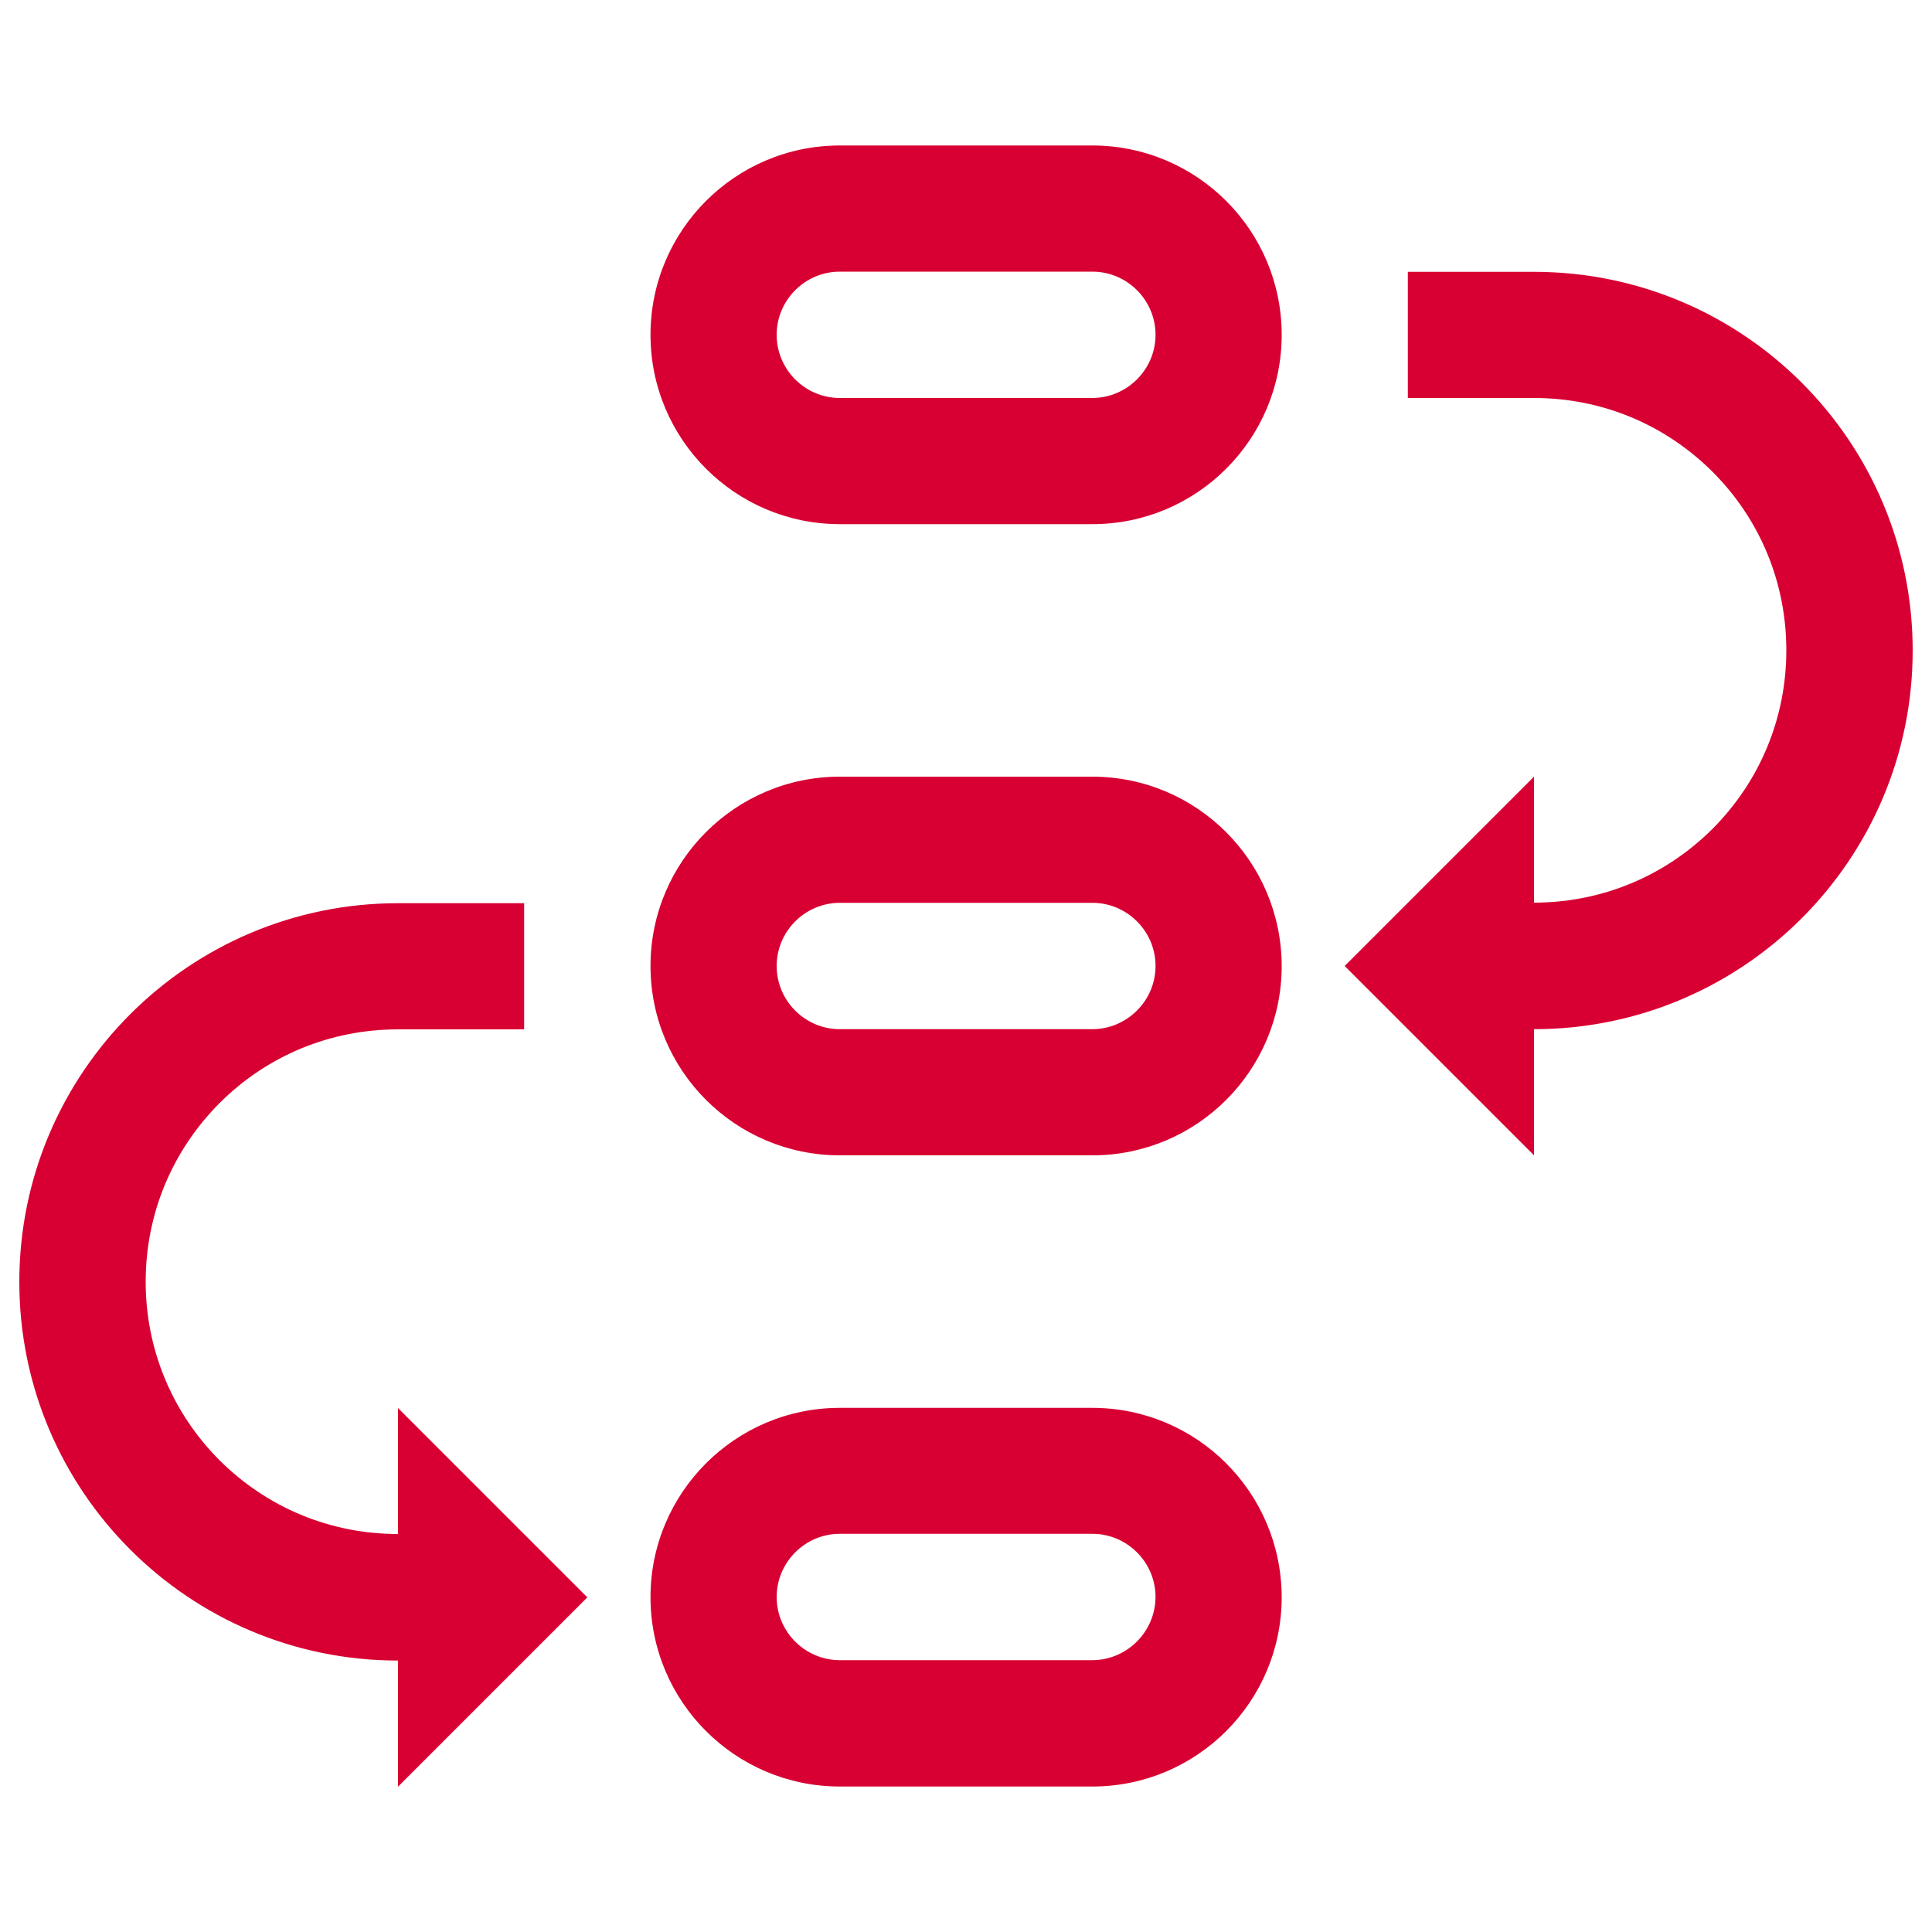
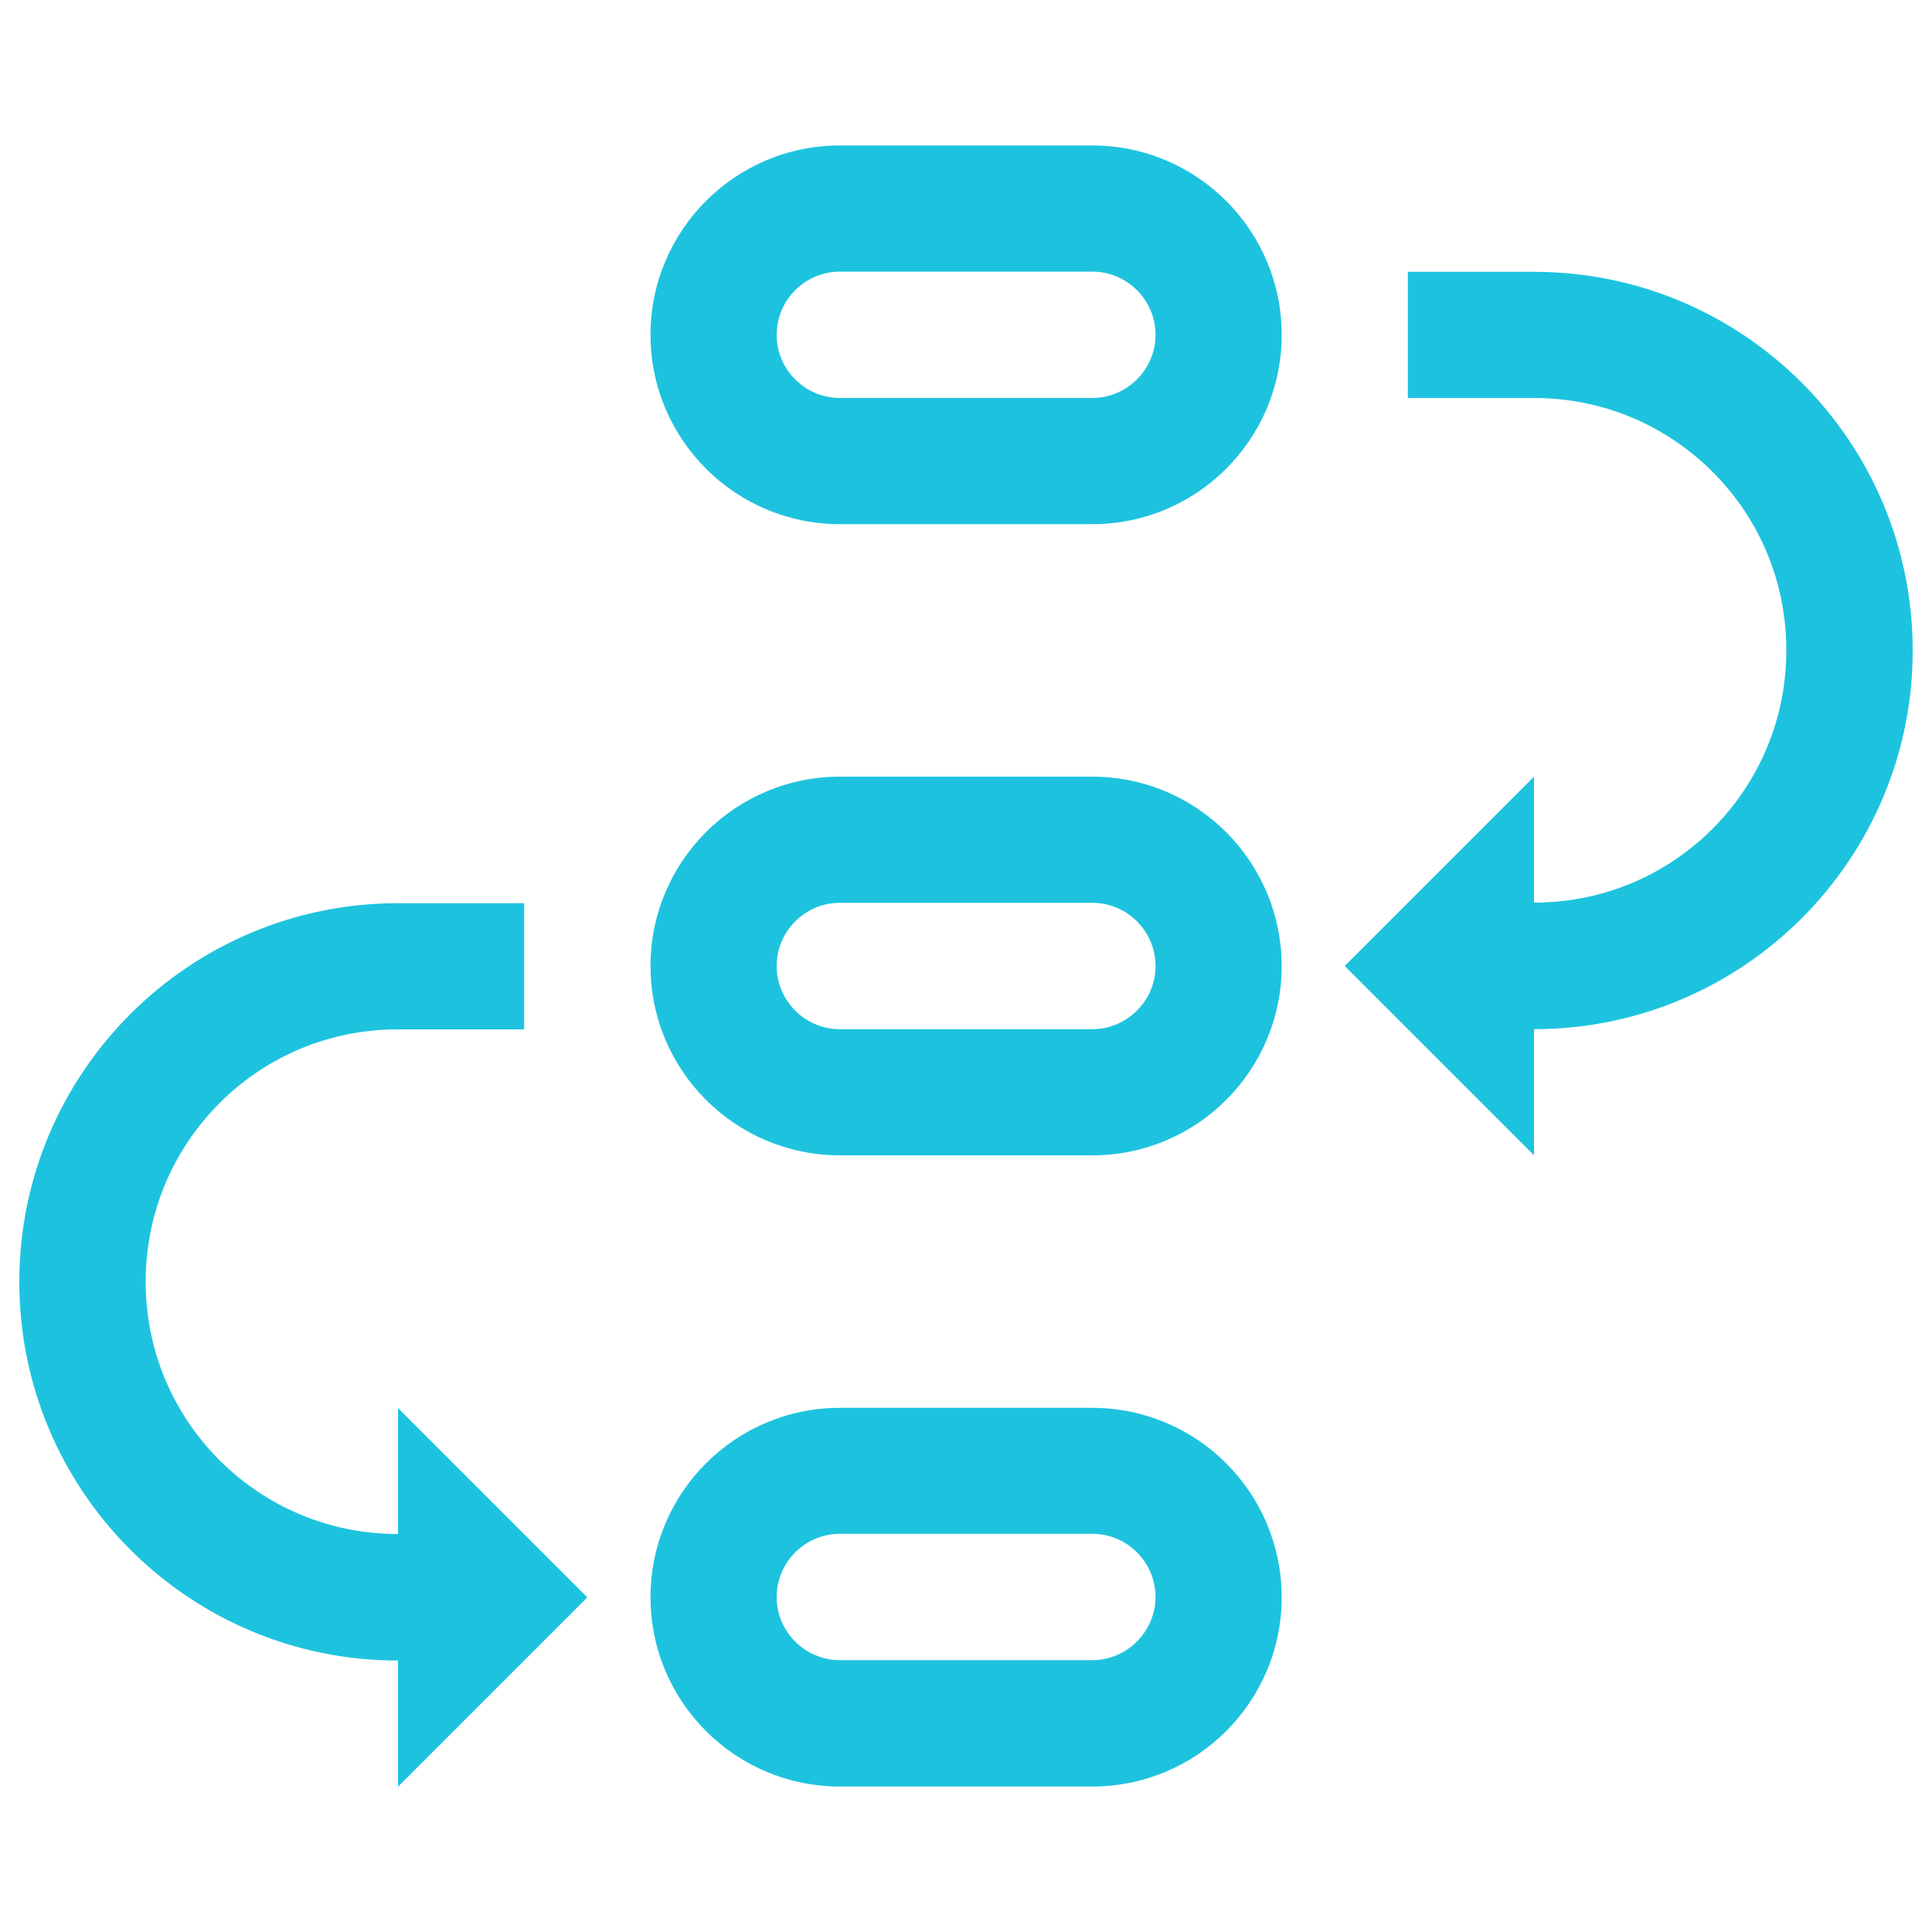
<svg xmlns="http://www.w3.org/2000/svg" version="1.1" x="0px" y="0px" viewBox="0 0 1000 1000" enable-background="new 0 0 1000 1000" xml:space="preserve" id="svg2">
  <defs id="defs20" />
-   <g id="g6" style="fill:#d80032;fill-opacity:1">
-     <path d="M565.3,75.3H434.7c-54.1,0-98,43.9-98,98s43.9,98,98,98h130.7c54.1,0,98-43.9,98-98S619.5,75.3,565.3,75.3z M565.3,206H434.7c-18,0-32.7-14.7-32.7-32.7s14.7-32.7,32.7-32.7h130.7c18,0,32.7,14.7,32.7,32.7S583.3,206,565.3,206z" id="path8" style="fill:#d80032;fill-opacity:1" />
-     <path d="M565.3,402H434.7c-54.1,0-98,43.9-98,98c0,54.1,43.9,98,98,98h130.7c54.1,0,98-43.9,98-98C663.3,445.9,619.5,402,565.3,402z M565.3,532.7H434.7c-18,0-32.7-14.7-32.7-32.7s14.7-32.7,32.7-32.7h130.7c18,0,32.7,14.7,32.7,32.7S583.3,532.7,565.3,532.7z" id="path10" style="fill:#d80032;fill-opacity:1" />
-     <path d="M565.3,728.7H434.7c-54.1,0-98,43.9-98,98c0,54.1,43.9,98,98,98h130.7c54.1,0,98-43.9,98-98C663.3,772.5,619.5,728.7,565.3,728.7z M565.3,859.3H434.7c-18,0-32.7-14.7-32.7-32.7c0-18,14.7-32.7,32.7-32.7h130.7c18,0,32.7,14.7,32.7,32.7C598,844.6,583.3,859.3,565.3,859.3z" id="path12" style="fill:#d80032;fill-opacity:1" />
-     <path d="M206,794c-35,0-67.7-13.6-92.4-38.2c-24.6-24.7-38.2-57.5-38.2-92.4s13.6-67.7,38.2-92.4c24.7-24.7,57.5-38.2,92.4-38.2h65.3v-65.3H206c-108.2,0-196,87.8-196,196l0,0c0,108.2,87.8,196,196,196v65.3l98-98l-98-98V794z" id="path14" style="fill:#d80032;fill-opacity:1" />
-     <path d="M794,140.7h-65.3V206H794c35,0,67.7,13.6,92.4,38.2c24.7,24.7,38.2,57.5,38.2,92.4s-13.6,67.7-38.2,92.4c-24.7,24.6-57.5,38.2-92.4,38.2V402l-98,98l98,98v-65.3c108.2,0,196-87.8,196-196l0,0C990,228.4,902.2,140.7,794,140.7z" id="path16" style="fill:#d80032;fill-opacity:1" />
+   <g id="g6" style="fill:#1dc3de;fill-opacity:1">
+     <path d="M565.3,75.3H434.7c-54.1,0-98,43.9-98,98s43.9,98,98,98h130.7c54.1,0,98-43.9,98-98S619.5,75.3,565.3,75.3z M565.3,206H434.7c-18,0-32.7-14.7-32.7-32.7s14.7-32.7,32.7-32.7h130.7c18,0,32.7,14.7,32.7,32.7S583.3,206,565.3,206z" id="path8" style="fill:#1dc3de;fill-opacity:1" />
+     <path d="M565.3,402H434.7c-54.1,0-98,43.9-98,98c0,54.1,43.9,98,98,98h130.7c54.1,0,98-43.9,98-98C663.3,445.9,619.5,402,565.3,402z M565.3,532.7H434.7c-18,0-32.7-14.7-32.7-32.7s14.7-32.7,32.7-32.7h130.7c18,0,32.7,14.7,32.7,32.7S583.3,532.7,565.3,532.7z" id="path10" style="fill:#1dc3de;fill-opacity:1" />
+     <path d="M565.3,728.7H434.7c-54.1,0-98,43.9-98,98c0,54.1,43.9,98,98,98h130.7c54.1,0,98-43.9,98-98C663.3,772.5,619.5,728.7,565.3,728.7z M565.3,859.3H434.7c-18,0-32.7-14.7-32.7-32.7c0-18,14.7-32.7,32.7-32.7h130.7c18,0,32.7,14.7,32.7,32.7C598,844.6,583.3,859.3,565.3,859.3z" id="path12" style="fill:#1dc3de;fill-opacity:1" />
+     <path d="M206,794c-35,0-67.7-13.6-92.4-38.2c-24.6-24.7-38.2-57.5-38.2-92.4s13.6-67.7,38.2-92.4c24.7-24.7,57.5-38.2,92.4-38.2h65.3v-65.3H206c-108.2,0-196,87.8-196,196l0,0c0,108.2,87.8,196,196,196v65.3l98-98l-98-98V794z" id="path14" style="fill:#1dc3de;fill-opacity:1" />
+     <path d="M794,140.7h-65.3V206H794c35,0,67.7,13.6,92.4,38.2c24.7,24.7,38.2,57.5,38.2,92.4s-13.6,67.7-38.2,92.4c-24.7,24.6-57.5,38.2-92.4,38.2V402l-98,98l98,98v-65.3c108.2,0,196-87.8,196-196l0,0C990,228.4,902.2,140.7,794,140.7z" id="path16" style="fill:#1dc3de;fill-opacity:1" />
  </g>
</svg>
